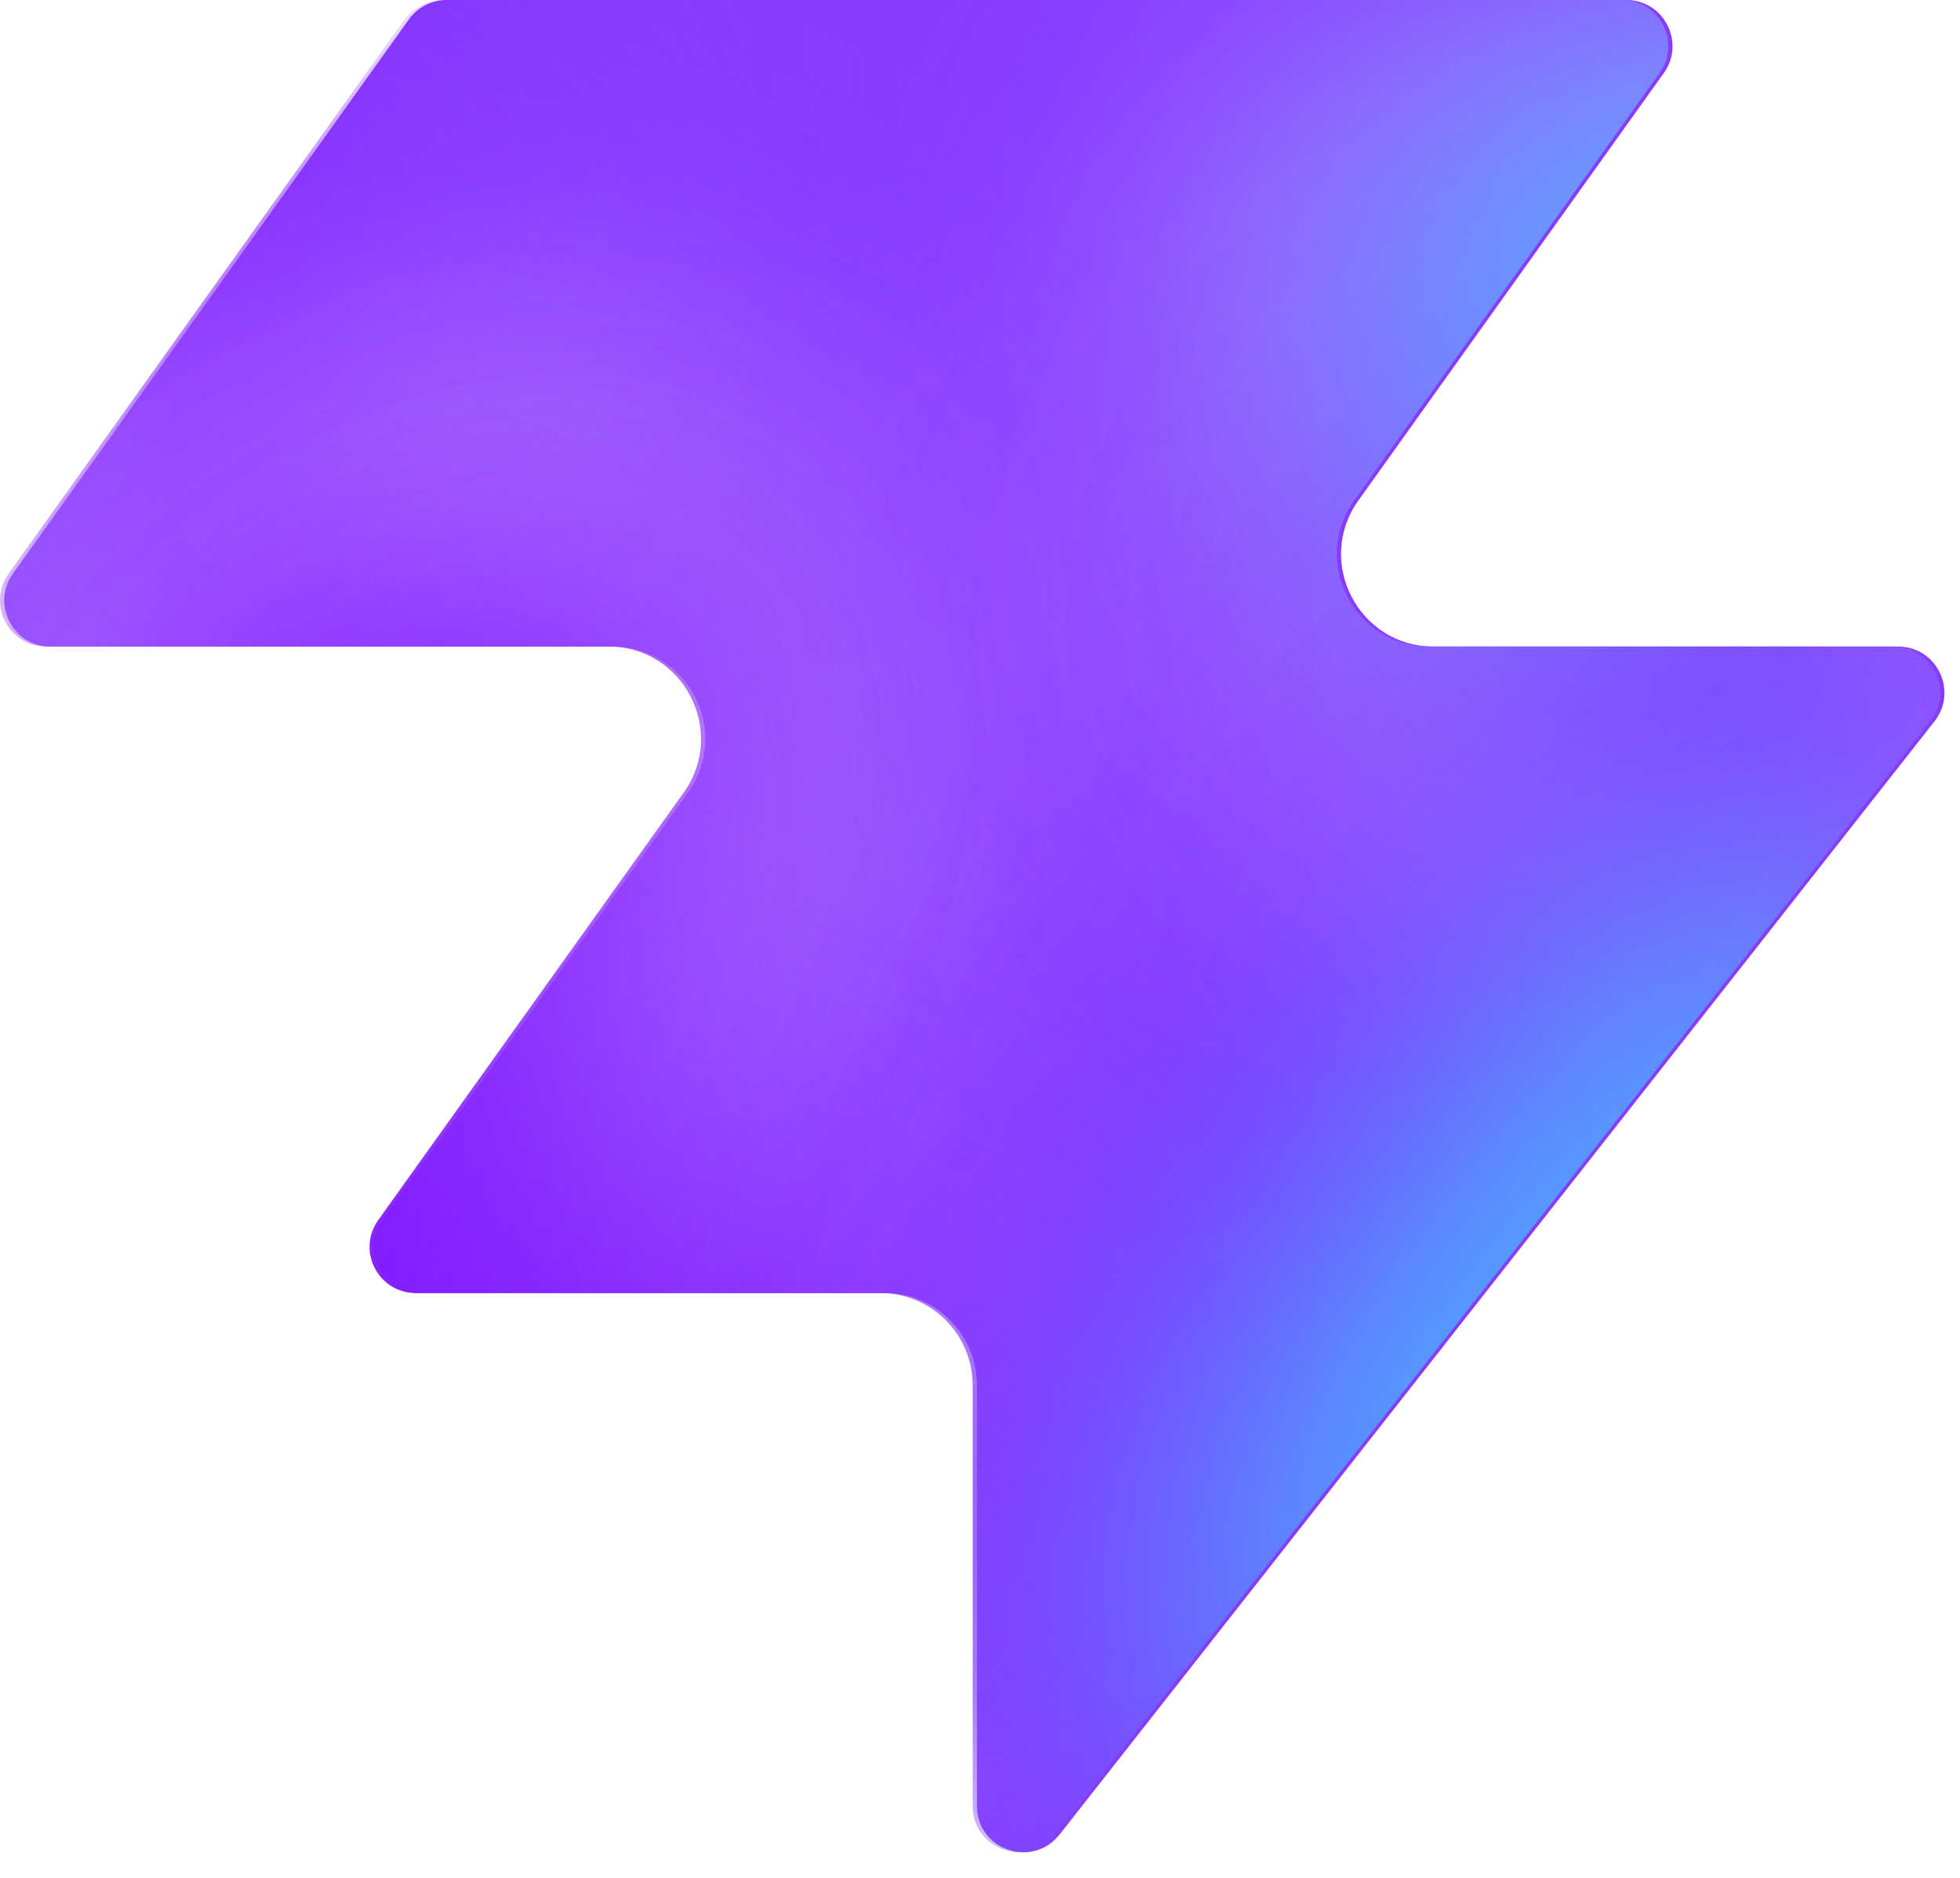
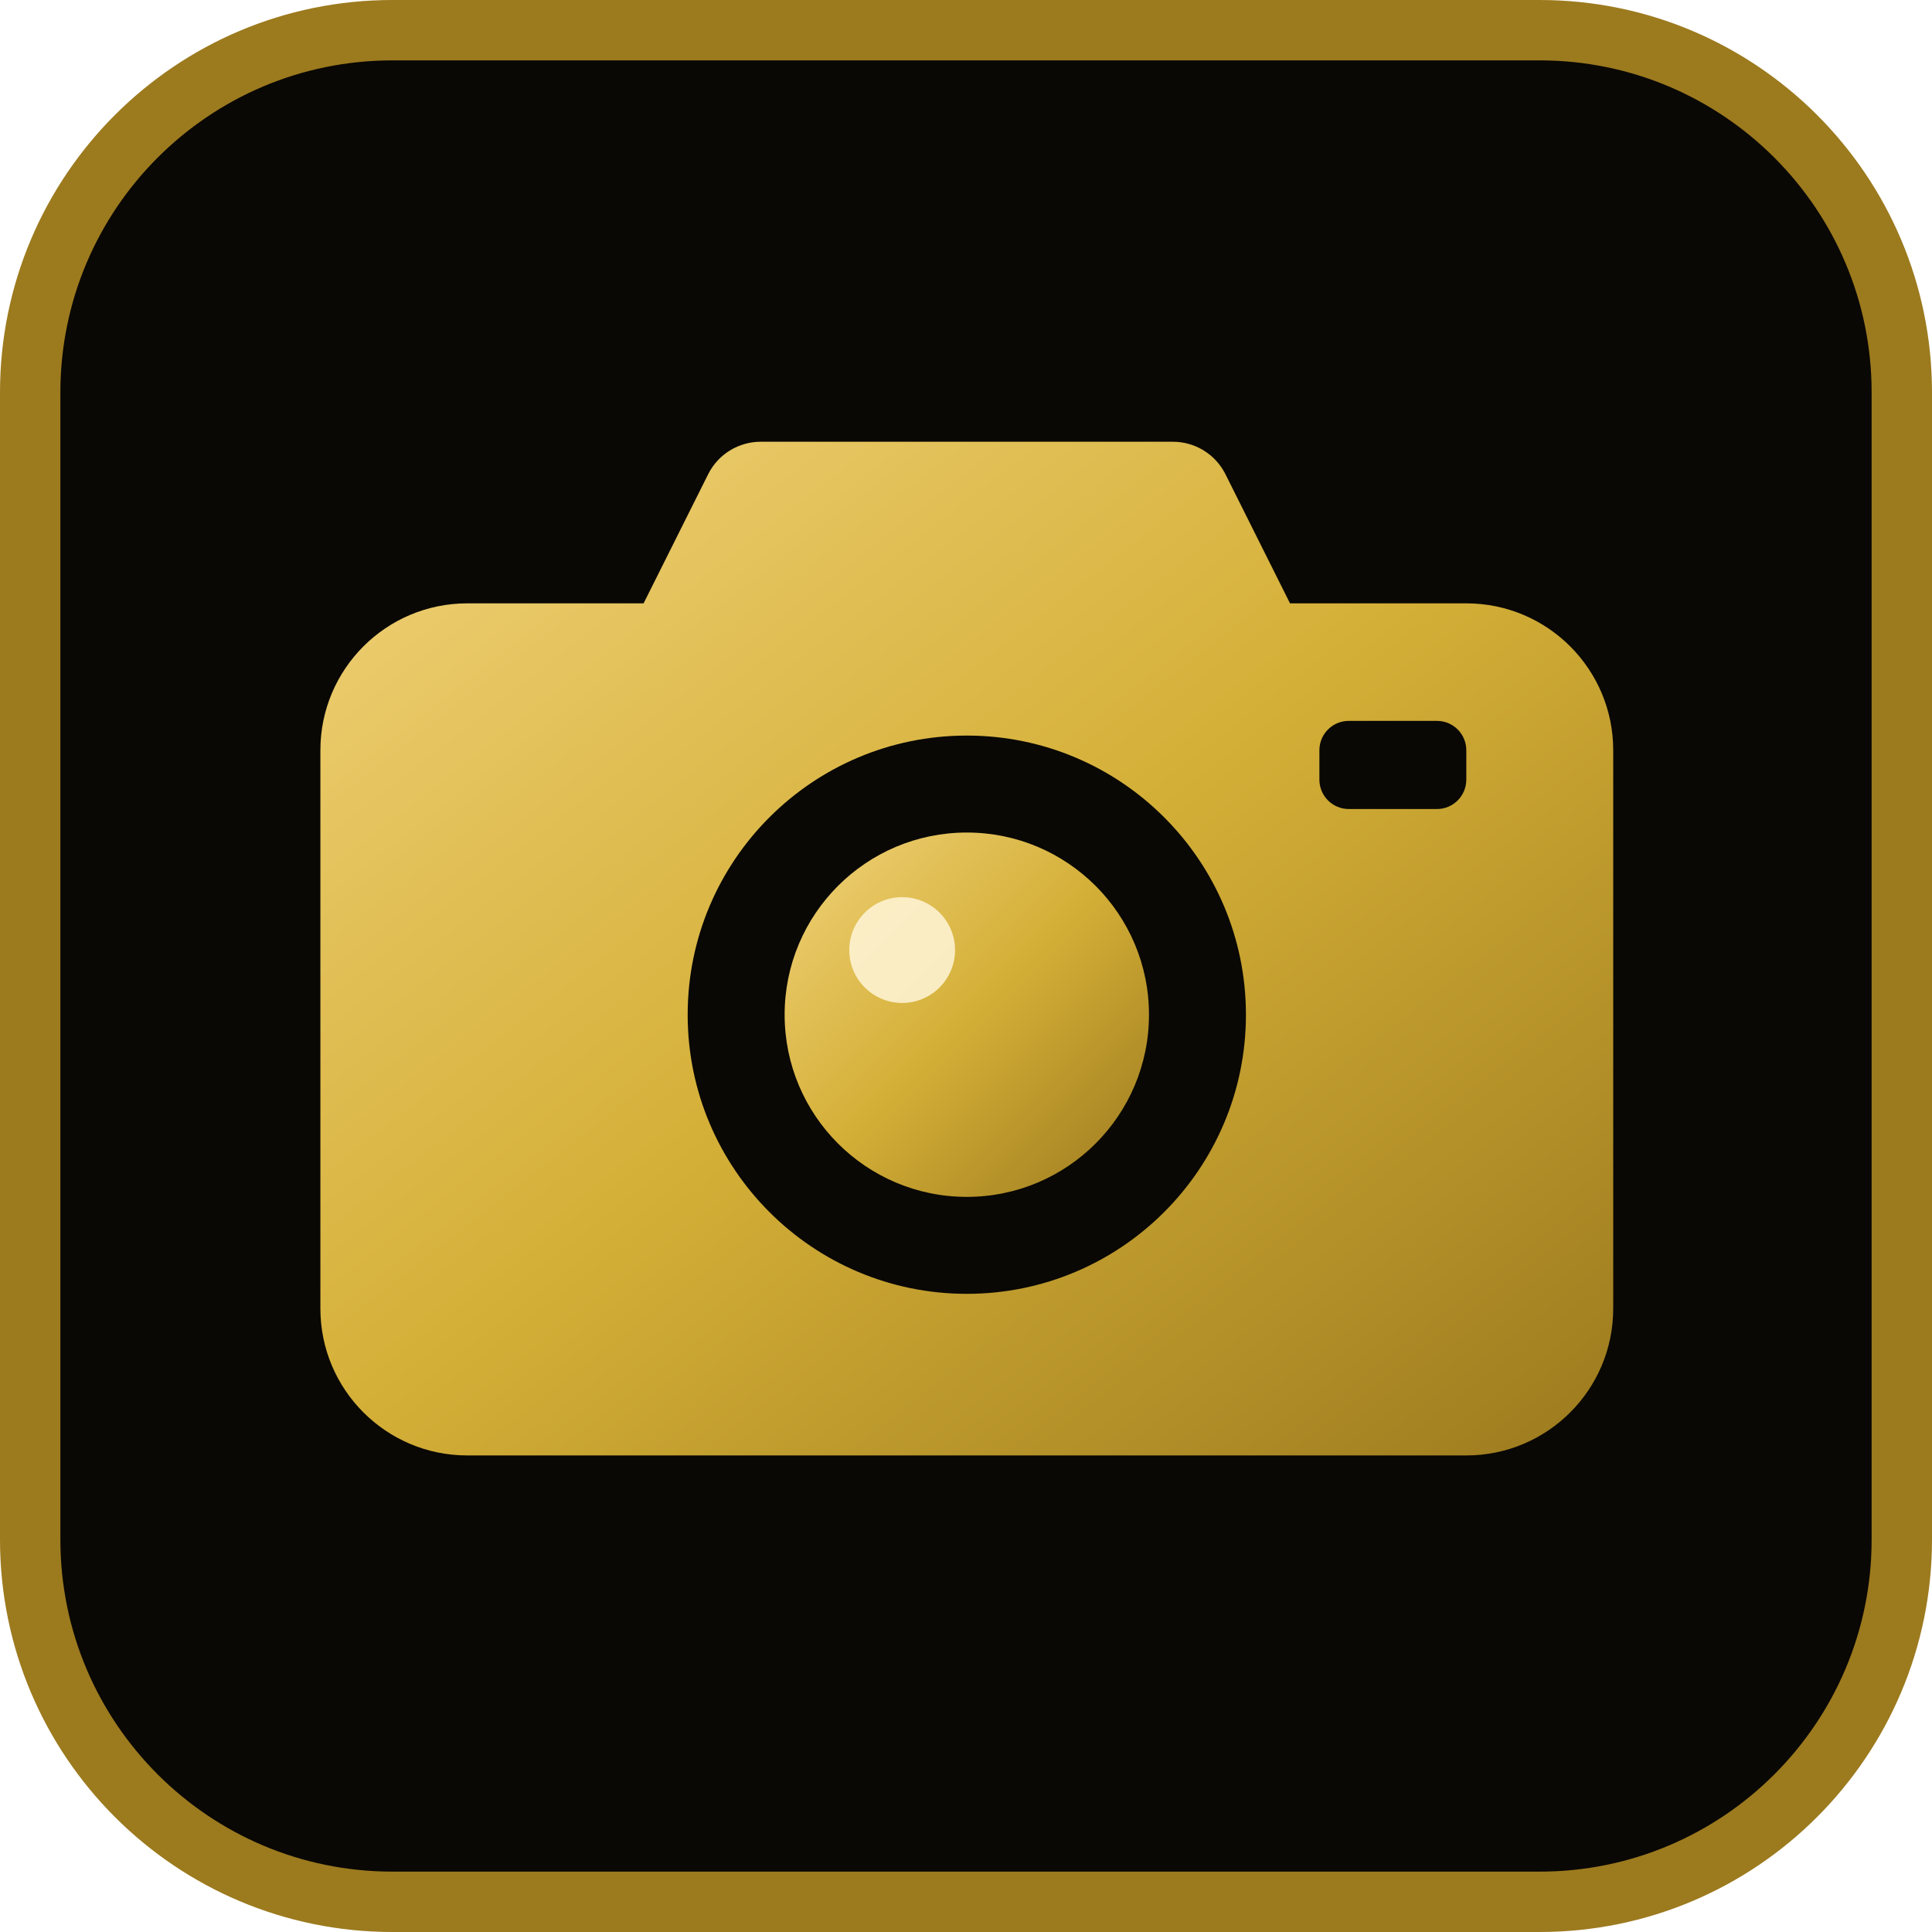
- <svg xmlns="http://www.w3.org/2000/svg" width="48" height="46" fill="none" viewBox="0 0 48 46">
-   <path fill="#863bff" d="M25.946 44.938c-.664.845-2.021.375-2.021-.698V33.937a2.26 2.26 0 0 0-2.262-2.262H10.287c-.92 0-1.456-1.04-.92-1.788l7.48-10.471c1.07-1.497 0-3.578-1.842-3.578H1.237c-.92 0-1.456-1.04-.92-1.788L10.013.474c.214-.297.556-.474.92-.474h28.894c.92 0 1.456 1.04.92 1.788l-7.48 10.471c-1.07 1.498 0 3.579 1.842 3.579h11.377c.943 0 1.473 1.088.89 1.83L25.947 44.94z" style="fill:#863bff;fill:color(display-p3 .525 .23 1);fill-opacity:1" />
-   <mask id="a" width="48" height="46" x="0" y="0" maskUnits="userSpaceOnUse" style="mask-type:alpha">
-     <path fill="#000" d="M25.842 44.938c-.664.844-2.021.375-2.021-.698V33.937a2.26 2.26 0 0 0-2.262-2.262H10.183c-.92 0-1.456-1.04-.92-1.788l7.48-10.471c1.07-1.498 0-3.579-1.842-3.579H1.133c-.92 0-1.456-1.04-.92-1.787L9.91.473c.214-.297.556-.474.92-.474h28.894c.92 0 1.456 1.04.92 1.788l-7.48 10.471c-1.07 1.498 0 3.578 1.842 3.578h11.377c.943 0 1.473 1.088.89 1.832L25.843 44.94z" style="fill:#000;fill-opacity:1" />
-   </mask>
-   <g mask="url(#a)">
-     <g filter="url(#b)">
-       <ellipse cx="5.508" cy="14.704" fill="#ede6ff" rx="5.508" ry="14.704" style="fill:#ede6ff;fill:color(display-p3 .927 .903 1);fill-opacity:1" transform="matrix(.00324 1 1 -.00324 -4.47 31.516)" />
-     </g>
-     <g filter="url(#c)">
-       <ellipse cx="10.399" cy="29.851" fill="#ede6ff" rx="10.399" ry="29.851" style="fill:#ede6ff;fill:color(display-p3 .927 .903 1);fill-opacity:1" transform="matrix(.00324 1 1 -.00324 -39.328 7.883)" />
-     </g>
-     <g filter="url(#d)">
-       <ellipse cx="5.508" cy="30.487" fill="#7e14ff" rx="5.508" ry="30.487" style="fill:#7e14ff;fill:color(display-p3 .492 .077 1);fill-opacity:1" transform="rotate(89.814 -25.913 -14.639)scale(1 -1)" />
-     </g>
-     <g filter="url(#e)">
-       <ellipse cx="5.508" cy="30.599" fill="#7e14ff" rx="5.508" ry="30.599" style="fill:#7e14ff;fill:color(display-p3 .492 .077 1);fill-opacity:1" transform="rotate(89.814 -32.644 -3.334)scale(1 -1)" />
-     </g>
-     <g filter="url(#f)">
-       <ellipse cx="5.508" cy="30.599" fill="#7e14ff" rx="5.508" ry="30.599" style="fill:#7e14ff;fill:color(display-p3 .492 .077 1);fill-opacity:1" transform="matrix(.00324 1 1 -.00324 -34.34 30.47)" />
-     </g>
-     <g filter="url(#g)">
-       <ellipse cx="14.072" cy="22.078" fill="#ede6ff" rx="14.072" ry="22.078" style="fill:#ede6ff;fill:color(display-p3 .927 .903 1);fill-opacity:1" transform="rotate(93.35 24.506 48.493)scale(-1 1)" />
-     </g>
-     <g filter="url(#h)">
-       <ellipse cx="3.47" cy="21.501" fill="#7e14ff" rx="3.47" ry="21.501" style="fill:#7e14ff;fill:color(display-p3 .492 .077 1);fill-opacity:1" transform="rotate(89.009 28.708 47.59)scale(-1 1)" />
-     </g>
-     <g filter="url(#i)">
-       <ellipse cx="3.47" cy="21.501" fill="#7e14ff" rx="3.47" ry="21.501" style="fill:#7e14ff;fill:color(display-p3 .492 .077 1);fill-opacity:1" transform="rotate(89.009 28.708 47.59)scale(-1 1)" />
-     </g>
-     <g filter="url(#j)">
-       <ellipse cx=".387" cy="8.972" fill="#7e14ff" rx="4.407" ry="29.108" style="fill:#7e14ff;fill:color(display-p3 .492 .077 1);fill-opacity:1" transform="rotate(39.51 .387 8.972)" />
-     </g>
-     <g filter="url(#k)">
-       <ellipse cx="47.523" cy="-6.092" fill="#7e14ff" rx="4.407" ry="29.108" style="fill:#7e14ff;fill:color(display-p3 .492 .077 1);fill-opacity:1" transform="rotate(37.892 47.523 -6.092)" />
-     </g>
-     <g filter="url(#l)">
-       <ellipse cx="41.412" cy="6.333" fill="#47bfff" rx="5.971" ry="9.665" style="fill:#47bfff;fill:color(display-p3 .28 .748 1);fill-opacity:1" transform="rotate(37.892 41.412 6.333)" />
-     </g>
-     <g filter="url(#m)">
-       <ellipse cx="-1.879" cy="38.332" fill="#7e14ff" rx="4.407" ry="29.108" style="fill:#7e14ff;fill:color(display-p3 .492 .077 1);fill-opacity:1" transform="rotate(37.892 -1.88 38.332)" />
-     </g>
-     <g filter="url(#n)">
-       <ellipse cx="-1.879" cy="38.332" fill="#7e14ff" rx="4.407" ry="29.108" style="fill:#7e14ff;fill:color(display-p3 .492 .077 1);fill-opacity:1" transform="rotate(37.892 -1.88 38.332)" />
-     </g>
-     <g filter="url(#o)">
-       <ellipse cx="35.651" cy="29.907" fill="#7e14ff" rx="4.407" ry="29.108" style="fill:#7e14ff;fill:color(display-p3 .492 .077 1);fill-opacity:1" transform="rotate(37.892 35.651 29.907)" />
-     </g>
-     <g filter="url(#p)">
-       <ellipse cx="38.418" cy="32.4" fill="#47bfff" rx="5.971" ry="15.297" style="fill:#47bfff;fill:color(display-p3 .28 .748 1);fill-opacity:1" transform="rotate(37.892 38.418 32.4)" />
-     </g>
+ <svg xmlns="http://www.w3.org/2000/svg" width="48" height="48" viewBox="0 0 48 48">
+   <defs>
+     <linearGradient id="gold" x1="0" y1="0" x2="1" y2="1">
+       <stop offset="0" stop-color="#f1d27a" />
+       <stop offset="0.5" stop-color="#d4af37" />
+       <stop offset="1" stop-color="#9c7a1e" />
+     </linearGradient>
+   </defs>
+   <rect x="0.75" y="0.75" width="46.5" height="46.5" rx="9" fill="#0a0805" stroke="#9c7a1e" stroke-width="1.5" />
+   <g transform="translate(6.5 5.5) scale(0.73)">
+     <path fill="url(#gold)" fill-rule="evenodd" d="M17 7.5h14a2 2 0 0 1 1.8 1.1l2.2 4.4H41a5 5 0 0 1 5 5V37a5 5 0 0 1-5 5H7a5 5 0 0 1-5-5V18a5 5 0 0 1 5-5h6l2.2-4.4A2 2 0 0 1 17 7.5Z          M24 17.5a9.5 9.5 0 1 0 0 19a9.5 9.5 0 1 0 0-19Z" />
+     <circle cx="24" cy="27" r="6.2" fill="url(#gold)" />
+     <circle cx="21.8" cy="24.8" r="1.8" fill="#fff6d8" opacity="0.85" />
+     <rect x="36" y="17" width="5" height="3" rx="1" fill="#0a0805" />
  </g>
-   <defs>
-     <filter id="b" width="60.045" height="41.654" x="-19.77" y="16.149" color-interpolation-filters="sRGB" filterUnits="userSpaceOnUse">
-       <feFlood flood-opacity="0" result="BackgroundImageFix" />
-       <feBlend in="SourceGraphic" in2="BackgroundImageFix" result="shape" />
-       <feGaussianBlur result="effect1_foregroundBlur_2002_17158" stdDeviation="7.659" />
-     </filter>
-     <filter id="c" width="90.34" height="51.437" x="-54.613" y="-7.533" color-interpolation-filters="sRGB" filterUnits="userSpaceOnUse">
-       <feFlood flood-opacity="0" result="BackgroundImageFix" />
-       <feBlend in="SourceGraphic" in2="BackgroundImageFix" result="shape" />
-       <feGaussianBlur result="effect1_foregroundBlur_2002_17158" stdDeviation="7.659" />
-     </filter>
-     <filter id="d" width="79.355" height="29.4" x="-49.64" y="2.03" color-interpolation-filters="sRGB" filterUnits="userSpaceOnUse">
-       <feFlood flood-opacity="0" result="BackgroundImageFix" />
-       <feBlend in="SourceGraphic" in2="BackgroundImageFix" result="shape" />
-       <feGaussianBlur result="effect1_foregroundBlur_2002_17158" stdDeviation="4.596" />
-     </filter>
-     <filter id="e" width="79.579" height="29.4" x="-45.045" y="20.029" color-interpolation-filters="sRGB" filterUnits="userSpaceOnUse">
-       <feFlood flood-opacity="0" result="BackgroundImageFix" />
-       <feBlend in="SourceGraphic" in2="BackgroundImageFix" result="shape" />
-       <feGaussianBlur result="effect1_foregroundBlur_2002_17158" stdDeviation="4.596" />
-     </filter>
-     <filter id="f" width="79.579" height="29.4" x="-43.513" y="21.178" color-interpolation-filters="sRGB" filterUnits="userSpaceOnUse">
-       <feFlood flood-opacity="0" result="BackgroundImageFix" />
-       <feBlend in="SourceGraphic" in2="BackgroundImageFix" result="shape" />
-       <feGaussianBlur result="effect1_foregroundBlur_2002_17158" stdDeviation="4.596" />
-     </filter>
-     <filter id="g" width="74.749" height="58.852" x="15.756" y="-17.901" color-interpolation-filters="sRGB" filterUnits="userSpaceOnUse">
-       <feFlood flood-opacity="0" result="BackgroundImageFix" />
-       <feBlend in="SourceGraphic" in2="BackgroundImageFix" result="shape" />
-       <feGaussianBlur result="effect1_foregroundBlur_2002_17158" stdDeviation="7.659" />
-     </filter>
-     <filter id="h" width="61.377" height="25.362" x="23.548" y="2.284" color-interpolation-filters="sRGB" filterUnits="userSpaceOnUse">
-       <feFlood flood-opacity="0" result="BackgroundImageFix" />
-       <feBlend in="SourceGraphic" in2="BackgroundImageFix" result="shape" />
-       <feGaussianBlur result="effect1_foregroundBlur_2002_17158" stdDeviation="4.596" />
-     </filter>
-     <filter id="i" width="61.377" height="25.362" x="23.548" y="2.284" color-interpolation-filters="sRGB" filterUnits="userSpaceOnUse">
-       <feFlood flood-opacity="0" result="BackgroundImageFix" />
-       <feBlend in="SourceGraphic" in2="BackgroundImageFix" result="shape" />
-       <feGaussianBlur result="effect1_foregroundBlur_2002_17158" stdDeviation="4.596" />
-     </filter>
-     <filter id="j" width="56.045" height="63.649" x="-27.636" y="-22.853" color-interpolation-filters="sRGB" filterUnits="userSpaceOnUse">
-       <feFlood flood-opacity="0" result="BackgroundImageFix" />
-       <feBlend in="SourceGraphic" in2="BackgroundImageFix" result="shape" />
-       <feGaussianBlur result="effect1_foregroundBlur_2002_17158" stdDeviation="4.596" />
-     </filter>
-     <filter id="k" width="54.814" height="64.646" x="20.116" y="-38.415" color-interpolation-filters="sRGB" filterUnits="userSpaceOnUse">
-       <feFlood flood-opacity="0" result="BackgroundImageFix" />
-       <feBlend in="SourceGraphic" in2="BackgroundImageFix" result="shape" />
-       <feGaussianBlur result="effect1_foregroundBlur_2002_17158" stdDeviation="4.596" />
-     </filter>
-     <filter id="l" width="33.541" height="35.313" x="24.641" y="-11.323" color-interpolation-filters="sRGB" filterUnits="userSpaceOnUse">
-       <feFlood flood-opacity="0" result="BackgroundImageFix" />
-       <feBlend in="SourceGraphic" in2="BackgroundImageFix" result="shape" />
-       <feGaussianBlur result="effect1_foregroundBlur_2002_17158" stdDeviation="4.596" />
-     </filter>
-     <filter id="m" width="54.814" height="64.646" x="-29.286" y="6.009" color-interpolation-filters="sRGB" filterUnits="userSpaceOnUse">
-       <feFlood flood-opacity="0" result="BackgroundImageFix" />
-       <feBlend in="SourceGraphic" in2="BackgroundImageFix" result="shape" />
-       <feGaussianBlur result="effect1_foregroundBlur_2002_17158" stdDeviation="4.596" />
-     </filter>
-     <filter id="n" width="54.814" height="64.646" x="-29.286" y="6.009" color-interpolation-filters="sRGB" filterUnits="userSpaceOnUse">
-       <feFlood flood-opacity="0" result="BackgroundImageFix" />
-       <feBlend in="SourceGraphic" in2="BackgroundImageFix" result="shape" />
-       <feGaussianBlur result="effect1_foregroundBlur_2002_17158" stdDeviation="4.596" />
-     </filter>
-     <filter id="o" width="54.814" height="64.646" x="8.244" y="-2.416" color-interpolation-filters="sRGB" filterUnits="userSpaceOnUse">
-       <feFlood flood-opacity="0" result="BackgroundImageFix" />
-       <feBlend in="SourceGraphic" in2="BackgroundImageFix" result="shape" />
-       <feGaussianBlur result="effect1_foregroundBlur_2002_17158" stdDeviation="4.596" />
-     </filter>
-     <filter id="p" width="39.409" height="43.623" x="18.713" y="10.588" color-interpolation-filters="sRGB" filterUnits="userSpaceOnUse">
-       <feFlood flood-opacity="0" result="BackgroundImageFix" />
-       <feBlend in="SourceGraphic" in2="BackgroundImageFix" result="shape" />
-       <feGaussianBlur result="effect1_foregroundBlur_2002_17158" stdDeviation="4.596" />
-     </filter>
-   </defs>
</svg>
